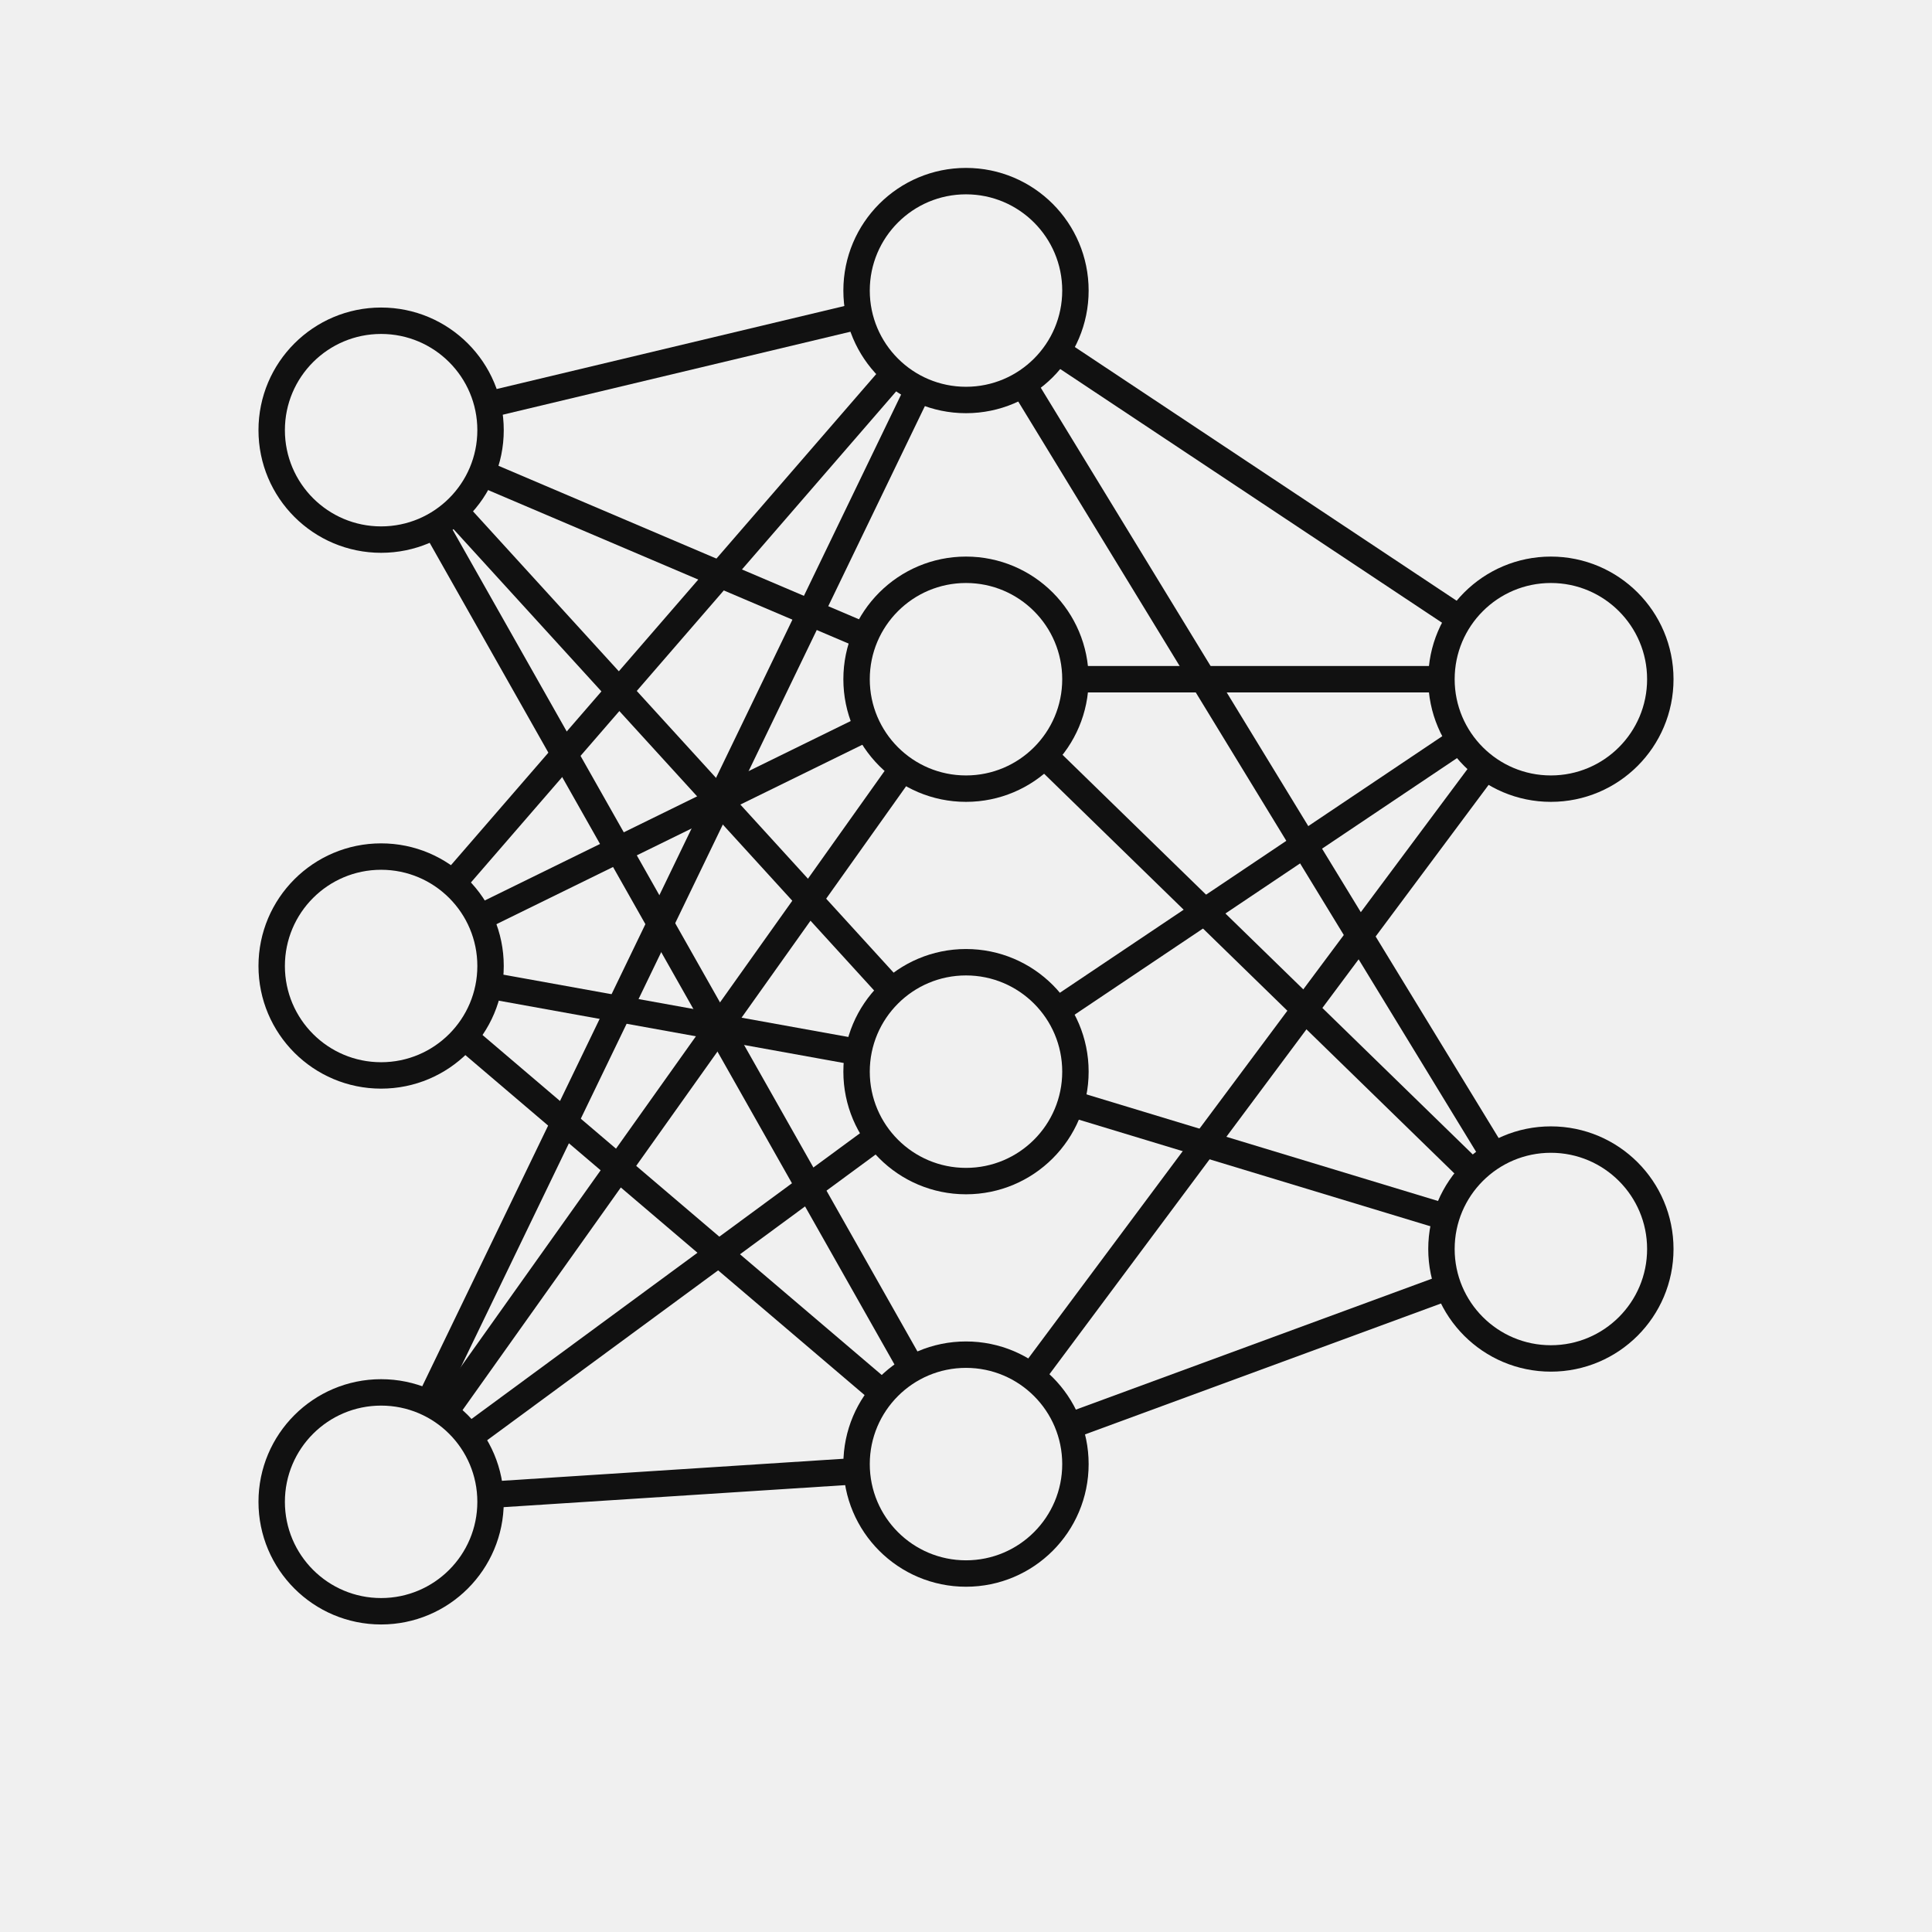
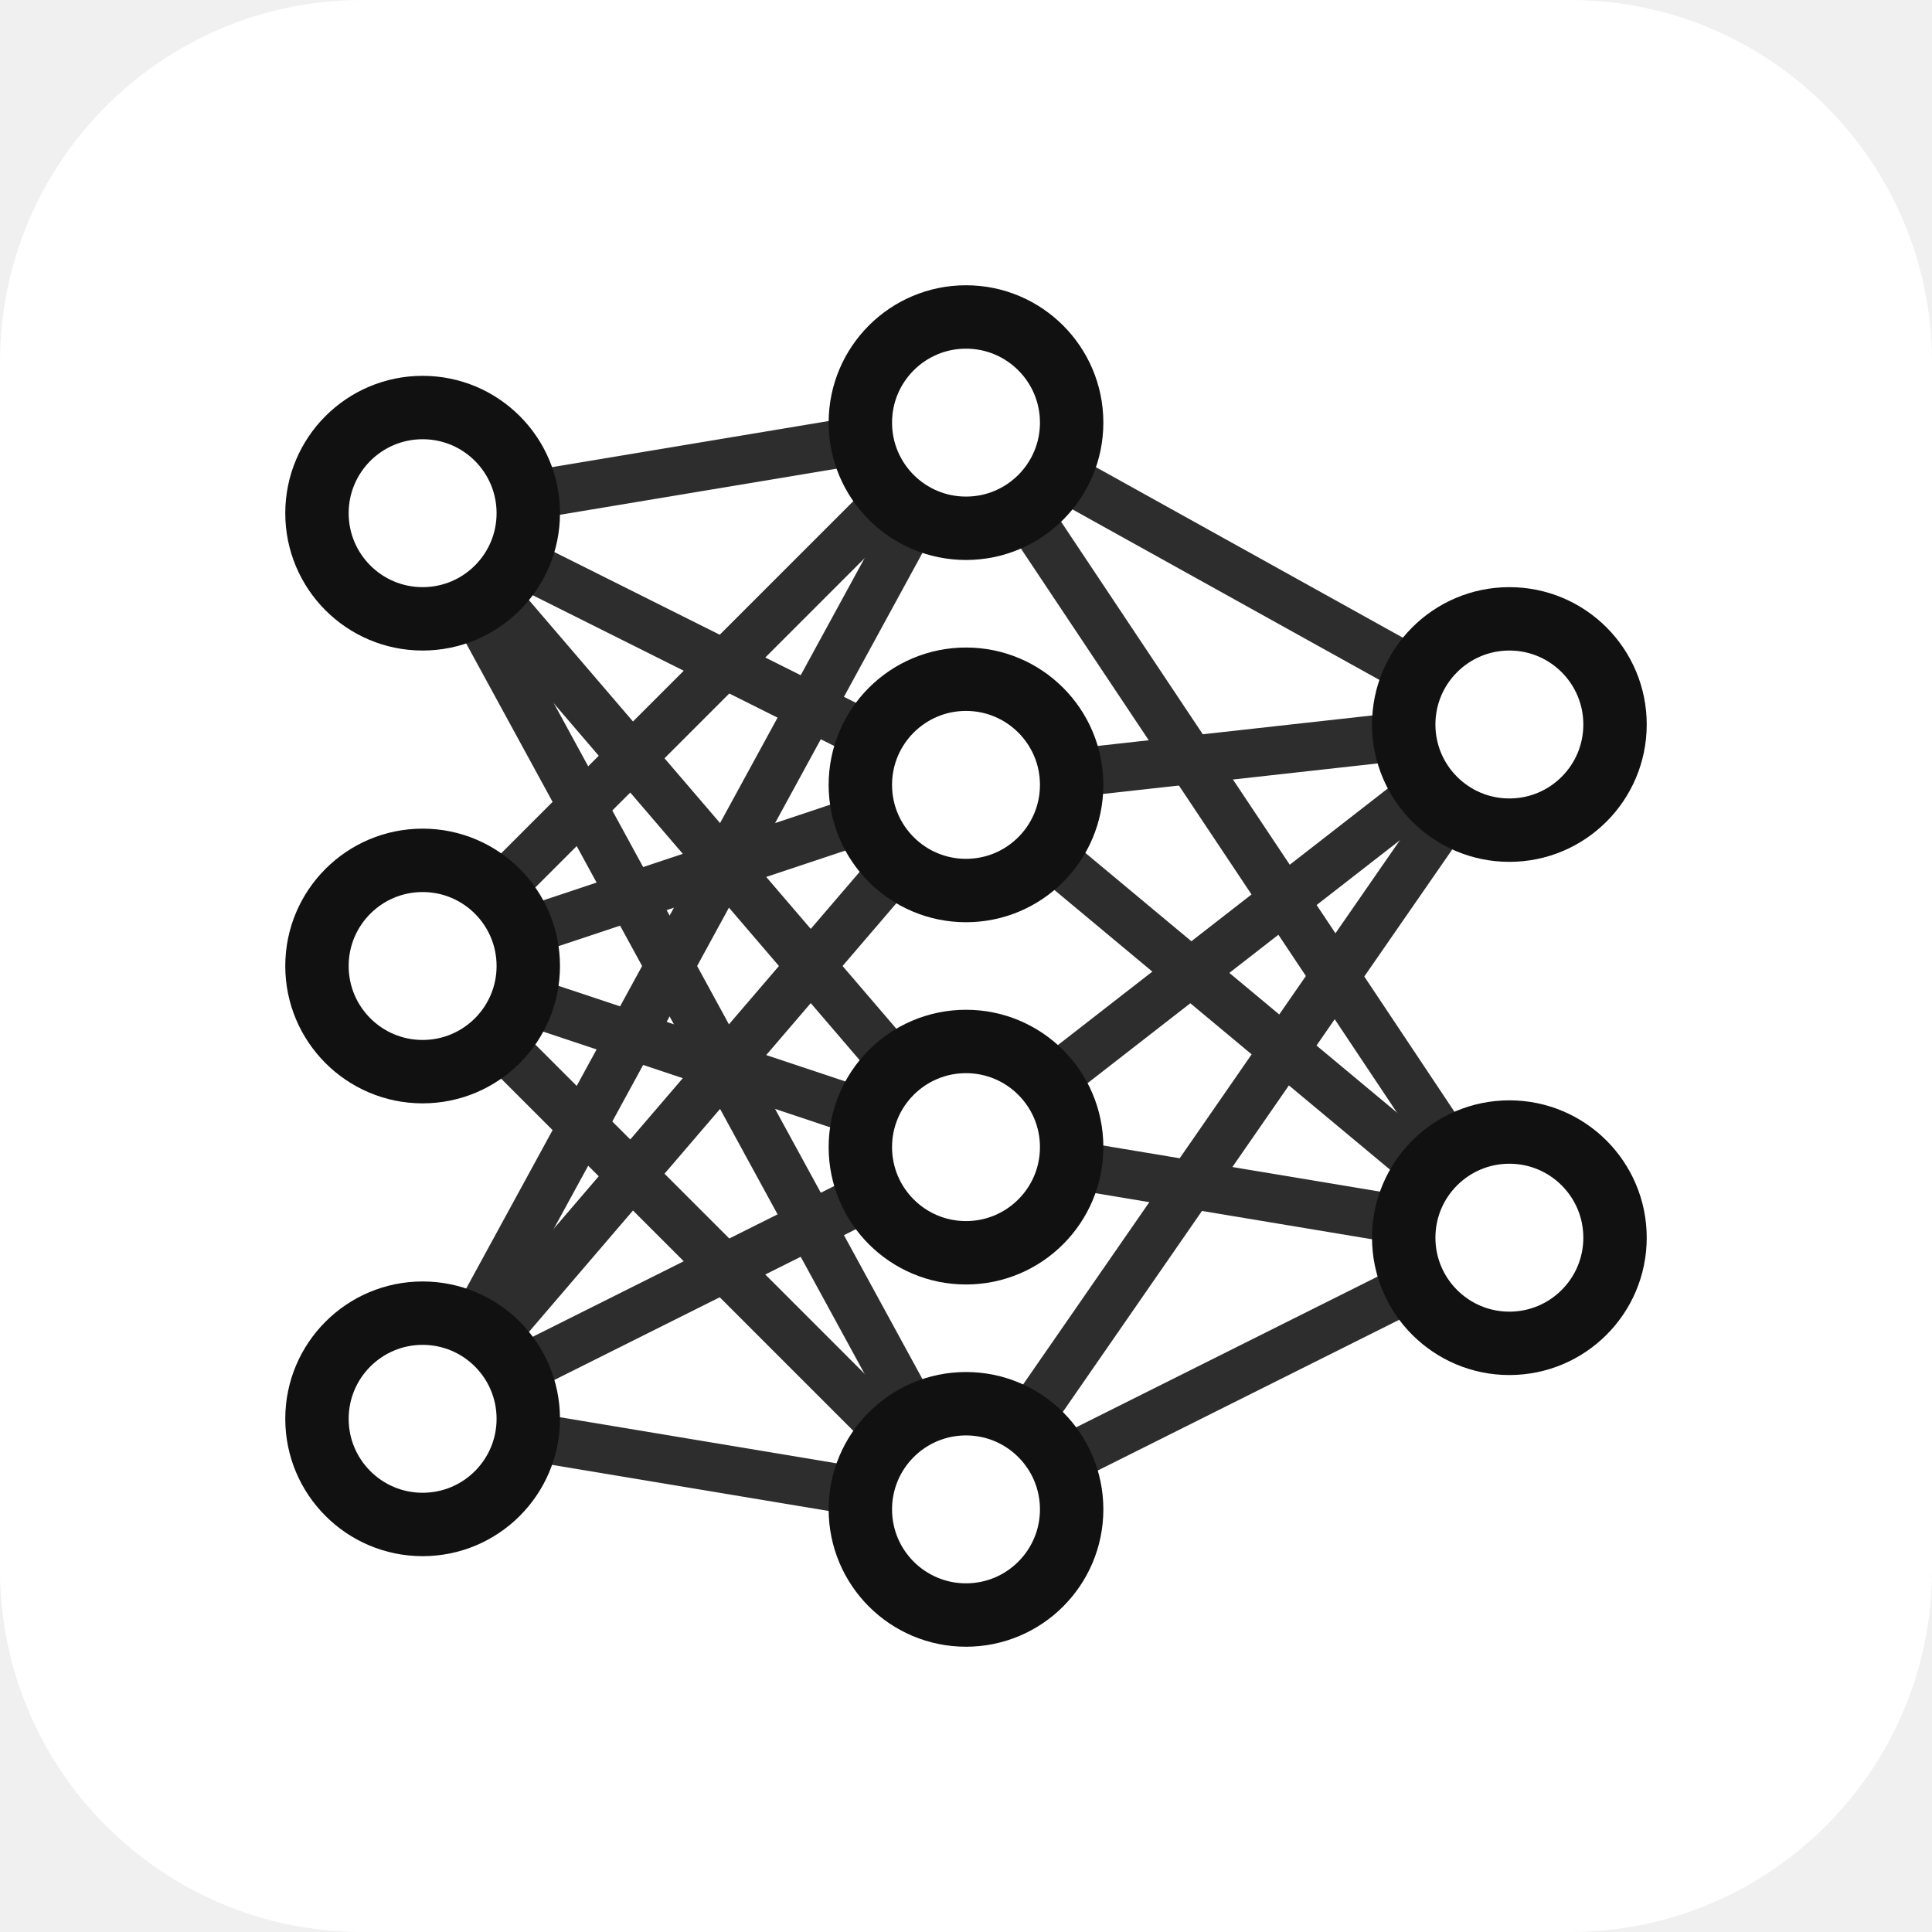
- <svg xmlns="http://www.w3.org/2000/svg" width="512" height="512" viewBox="0 0 512 512" role="img" aria-label="MLP neural network logo">
+ <svg xmlns="http://www.w3.org/2000/svg" viewBox="0 0 128 128" role="img" aria-label="Minimal neural network logo">
  <defs>
    <mask id="node-cutouts">
-       <rect width="512" height="512" fill="white" />
+       <rect width="128" height="128" fill="white" />
      <g fill="black">
-         <circle cx="101" cy="114" r="29" />
-         <circle cx="101" cy="256" r="29" />
-         <circle cx="101" cy="398" r="29" />
-         <circle cx="256" cy="77" r="29" />
-         <circle cx="256" cy="180" r="29" />
-         <circle cx="256" cy="284" r="29" />
-         <circle cx="256" cy="388" r="29" />
-         <circle cx="411" cy="180" r="29" />
-         <circle cx="411" cy="331" r="29" />
+         <circle cx="28" cy="34" r="7" />
+         <circle cx="28" cy="64" r="7" />
+         <circle cx="28" cy="94" r="7" />
+         <circle cx="64" cy="28" r="7" />
+         <circle cx="64" cy="52" r="7" />
+         <circle cx="64" cy="76" r="7" />
+         <circle cx="64" cy="100" r="7" />
+         <circle cx="100" cy="48" r="7" />
+         <circle cx="100" cy="82" r="7" />
      </g>
    </mask>
  </defs>
-   <g fill="none" stroke="#111111" stroke-width="7" stroke-linecap="round" stroke-linejoin="round">
-     <g mask="url(#node-cutouts)">
-       <line x1="101" y1="114" x2="256" y2="77" />
-       <line x1="101" y1="114" x2="256" y2="180" />
-       <line x1="101" y1="114" x2="256" y2="284" />
-       <line x1="101" y1="114" x2="256" y2="388" />
-       <line x1="101" y1="256" x2="256" y2="77" />
-       <line x1="101" y1="256" x2="256" y2="180" />
-       <line x1="101" y1="256" x2="256" y2="284" />
-       <line x1="101" y1="256" x2="256" y2="388" />
-       <line x1="101" y1="398" x2="256" y2="77" />
-       <line x1="101" y1="398" x2="256" y2="180" />
-       <line x1="101" y1="398" x2="256" y2="284" />
-       <line x1="101" y1="398" x2="256" y2="388" />
-       <line x1="256" y1="77" x2="411" y2="180" />
-       <line x1="256" y1="77" x2="411" y2="331" />
-       <line x1="256" y1="180" x2="411" y2="180" />
-       <line x1="256" y1="180" x2="411" y2="331" />
-       <line x1="256" y1="284" x2="411" y2="180" />
-       <line x1="256" y1="284" x2="411" y2="331" />
-       <line x1="256" y1="388" x2="411" y2="180" />
-       <line x1="256" y1="388" x2="411" y2="331" />
+   <rect width="128" height="128" rx="24" fill="#ffffff" />
+   <g fill="none" stroke="#111111" stroke-linecap="round" stroke-linejoin="round">
+     <g stroke-width="3.2" mask="url(#node-cutouts)" opacity=".88">
+       <path d="M28 34 64 28" />
+       <path d="M28 34 64 52" />
+       <path d="M28 34 64 76" />
+       <path d="M28 34 64 100" />
+       <path d="M28 64 64 28" />
+       <path d="M28 64 64 52" />
+       <path d="M28 64 64 76" />
+       <path d="M28 64 64 100" />
+       <path d="M28 94 64 28" />
+       <path d="M28 94 64 52" />
+       <path d="M28 94 64 76" />
+       <path d="M28 94 64 100" />
+       <path d="M64 28 100 48" />
+       <path d="M64 28 100 82" />
+       <path d="M64 52 100 48" />
+       <path d="M64 52 100 82" />
+       <path d="M64 76 100 48" />
+       <path d="M64 76 100 82" />
+       <path d="M64 100 100 48" />
+       <path d="M64 100 100 82" />
    </g>
-     <circle cx="101" cy="114" r="29" />
-     <circle cx="101" cy="256" r="29" />
-     <circle cx="101" cy="398" r="29" />
-     <circle cx="256" cy="77" r="29" />
-     <circle cx="256" cy="180" r="29" />
-     <circle cx="256" cy="284" r="29" />
-     <circle cx="256" cy="388" r="29" />
-     <circle cx="411" cy="180" r="29" />
-     <circle cx="411" cy="331" r="29" />
+     <g fill="#ffffff" stroke-width="4.2">
+       <circle cx="28" cy="34" r="7" />
+       <circle cx="28" cy="64" r="7" />
+       <circle cx="28" cy="94" r="7" />
+       <circle cx="64" cy="28" r="7" />
+       <circle cx="64" cy="52" r="7" />
+       <circle cx="64" cy="76" r="7" />
+       <circle cx="64" cy="100" r="7" />
+       <circle cx="100" cy="48" r="7" />
+       <circle cx="100" cy="82" r="7" />
+     </g>
  </g>
</svg>
